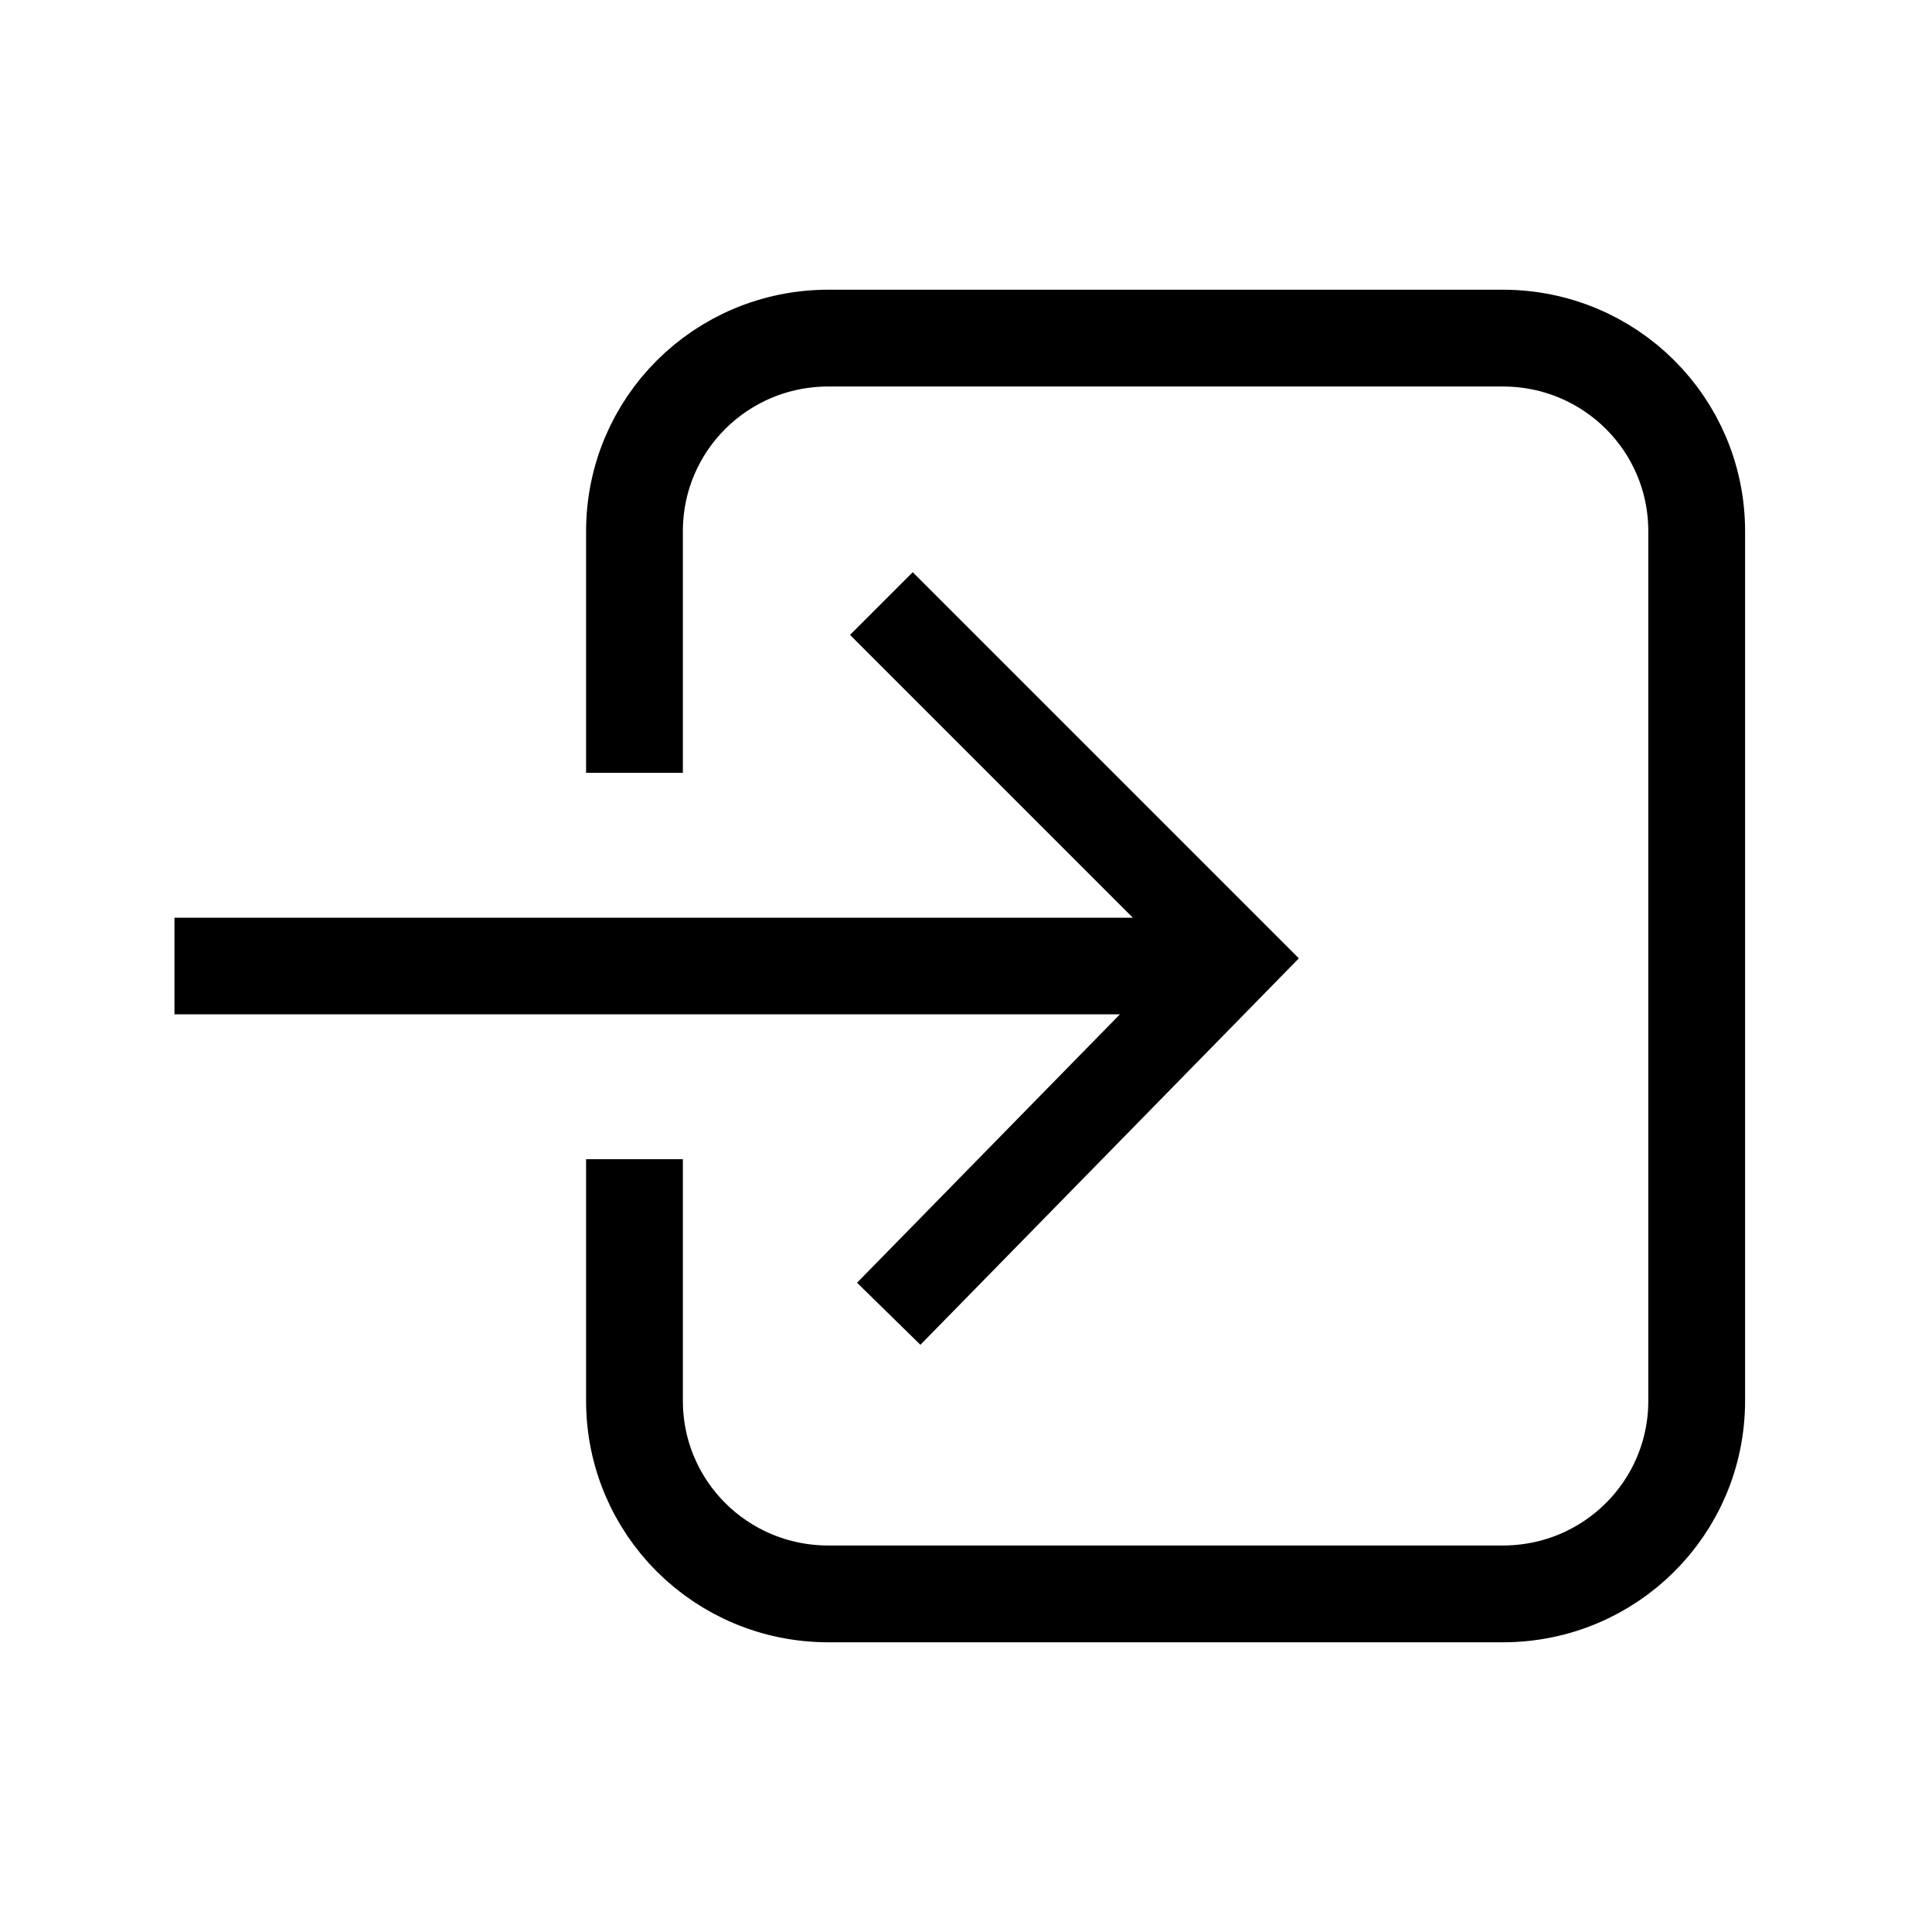
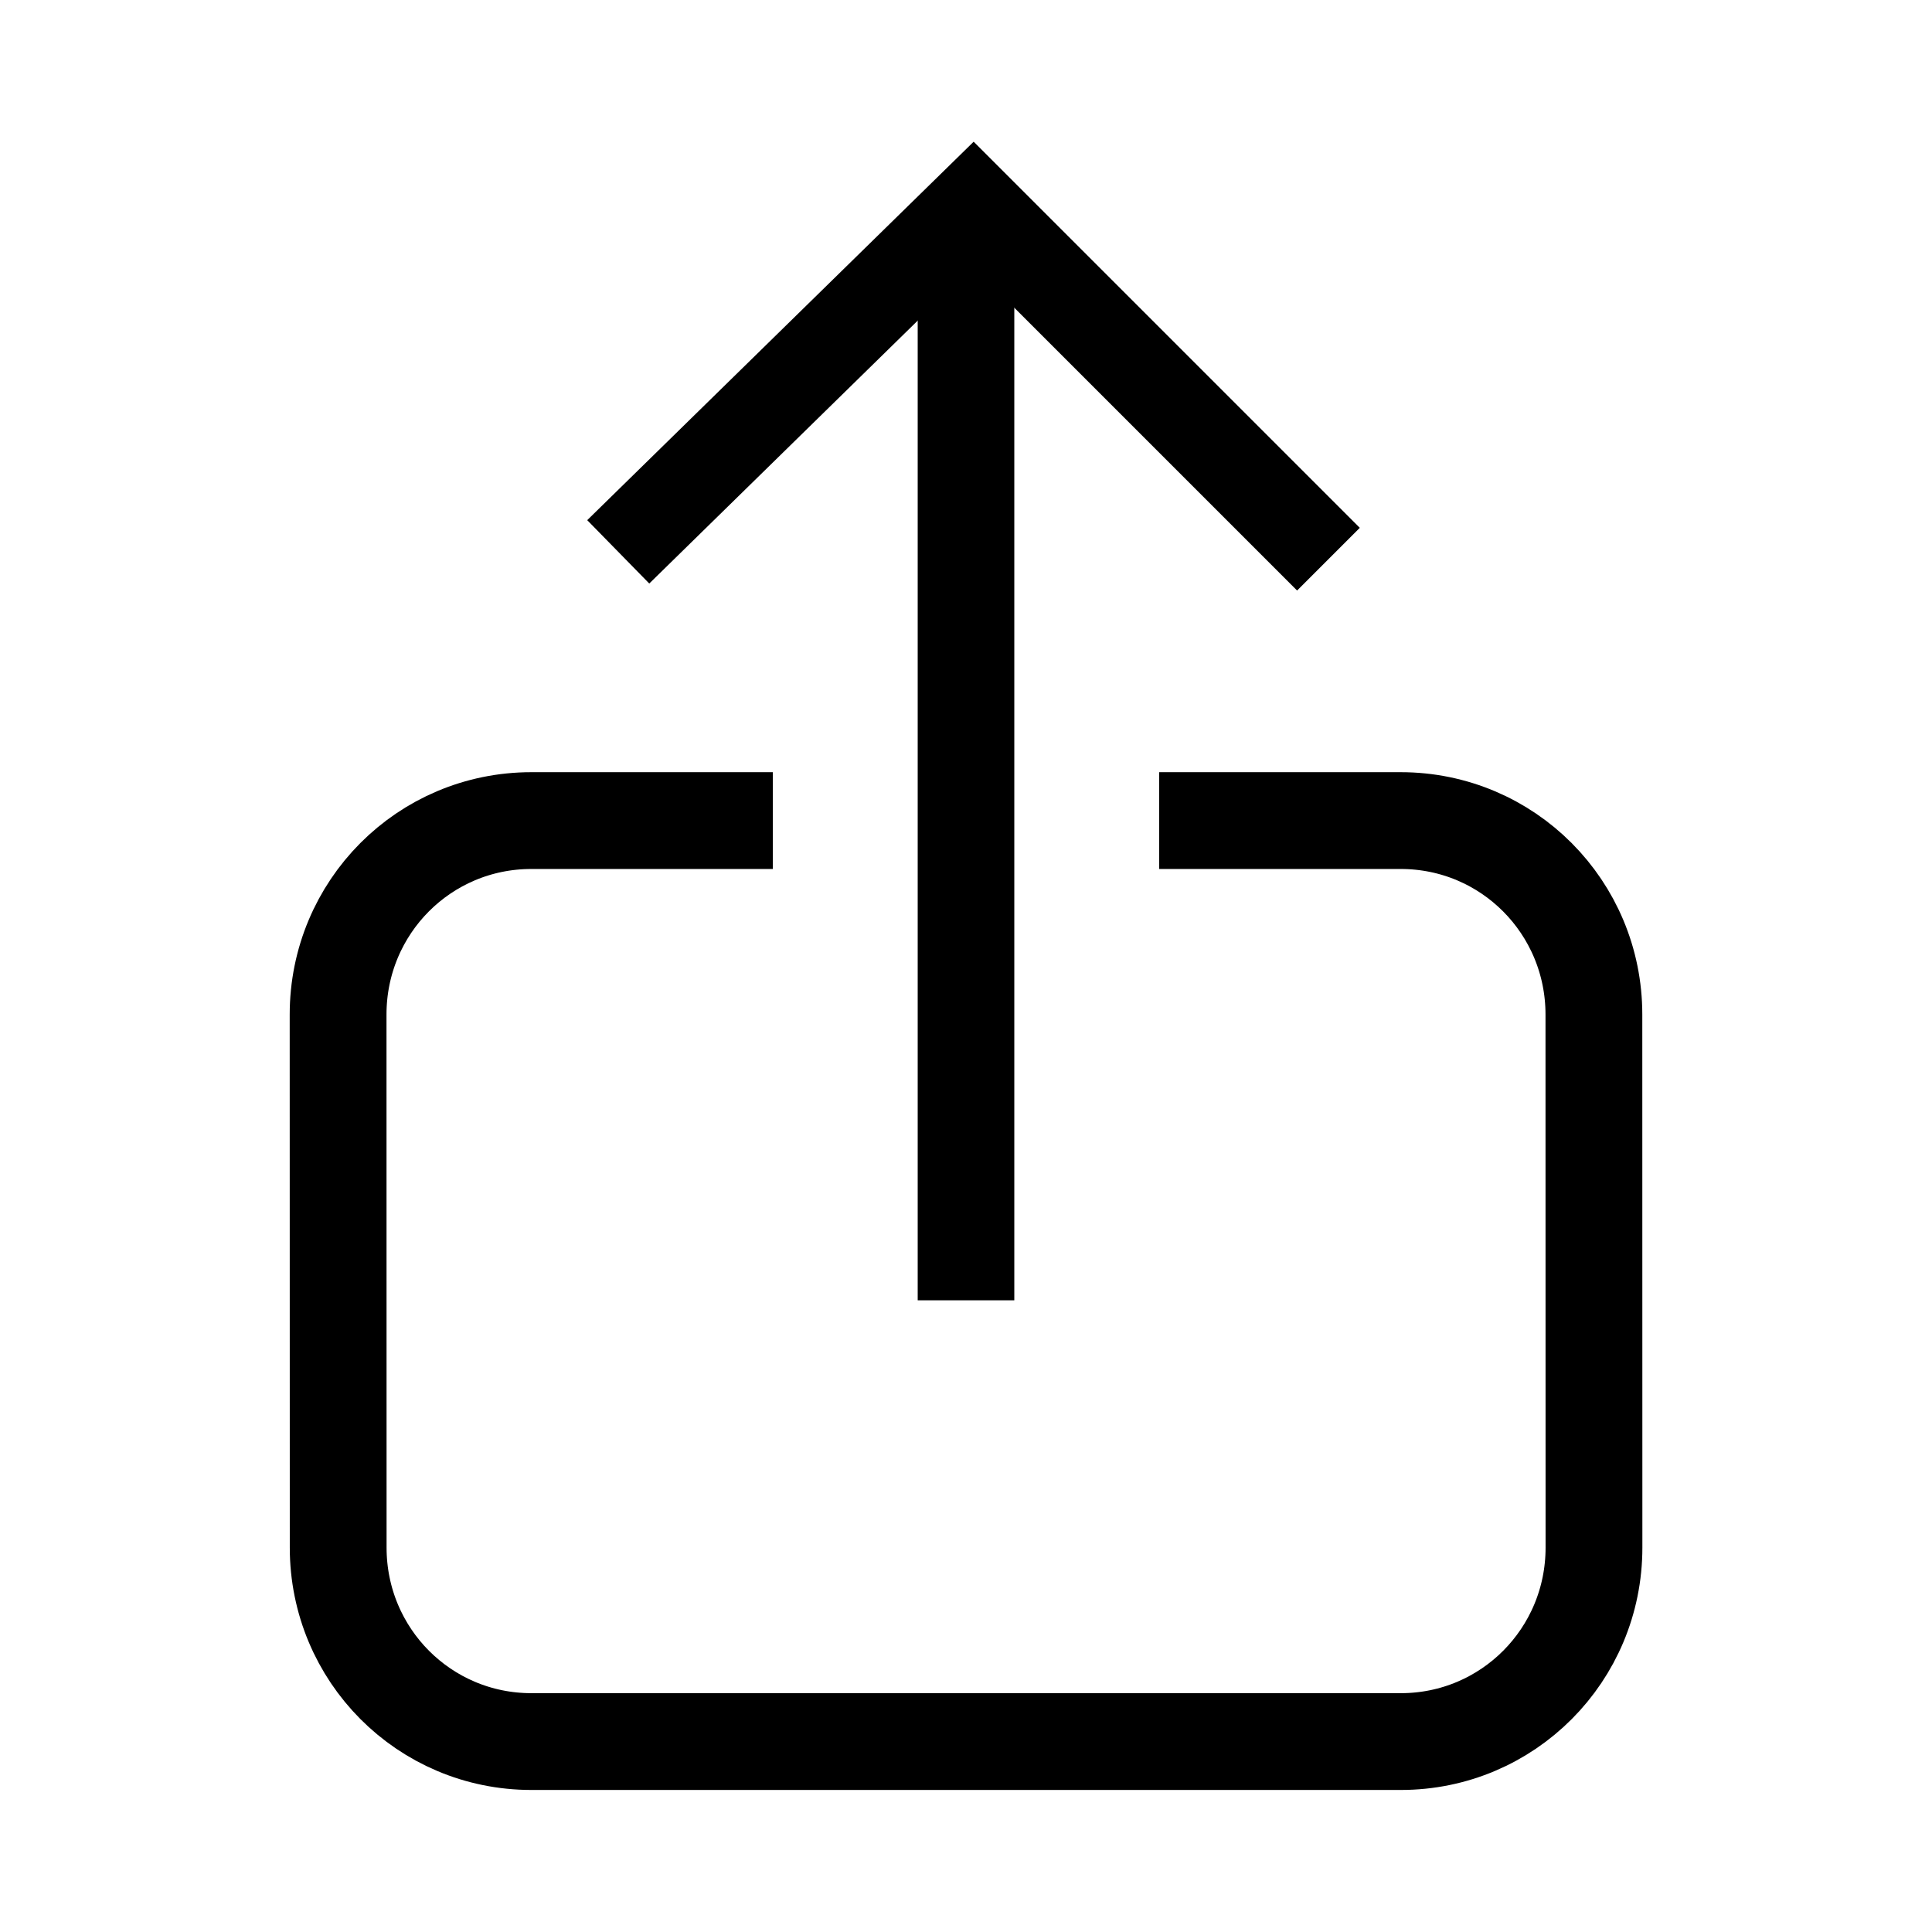
- <svg xmlns="http://www.w3.org/2000/svg" version="1.1" viewBox="0 0 10 10">
-   <g transform="rotate(-90,699.9,700.1)" fill="none" stroke="#000">
-     <path d="m1396 3.484h1.25c0.554 0 1 0.448 1 1.004v3.49c0 0.556-0.446 1.004-1 1.004h-4.5c-0.554 0-1-0.448-1-1.004v-3.49c0-0.556 0.446-1.004 1-1.004h1.25" stroke-linejoin="round" stroke-width=".501" />
-     <path d="m1395 6.6v-5.497" stroke-width=".5" />
-     <path d="m1393.2 4.8 1.838 1.8 1.838-1.838" stroke-width=".459" />
+ <svg xmlns="http://www.w3.org/2000/svg" version="1.1" viewBox="0 0 10 10" id="svg3">
+   <defs id="defs3" />
+   <g transform="translate(-1390,0.03333247)" fill="none" stroke="#000000" id="g3">
+     <path d="m 1396,4.214 h 1.25 c 0.554,0 1,0.448 1,1.004 l 4e-4,2.759 c 10e-5,0.556 -0.446,1.004 -1,1.004 h -4.5 c -0.554,0 -1,-0.448 -1,-1.004 l -4e-4,-2.759 c -10e-5,-0.556 0.446,-1.004 1,-1.004 h 1.25" stroke-linejoin="round" stroke-width="0.501" id="path1" />
+     <path d="M 1395,1.2 V 6.697" stroke-width="0.5" id="path2" />
+     <path d="m 1393.2,2.823 1.838,-1.8 1.838,1.838" stroke-width="0.459" id="path3" />
  </g>
</svg>
